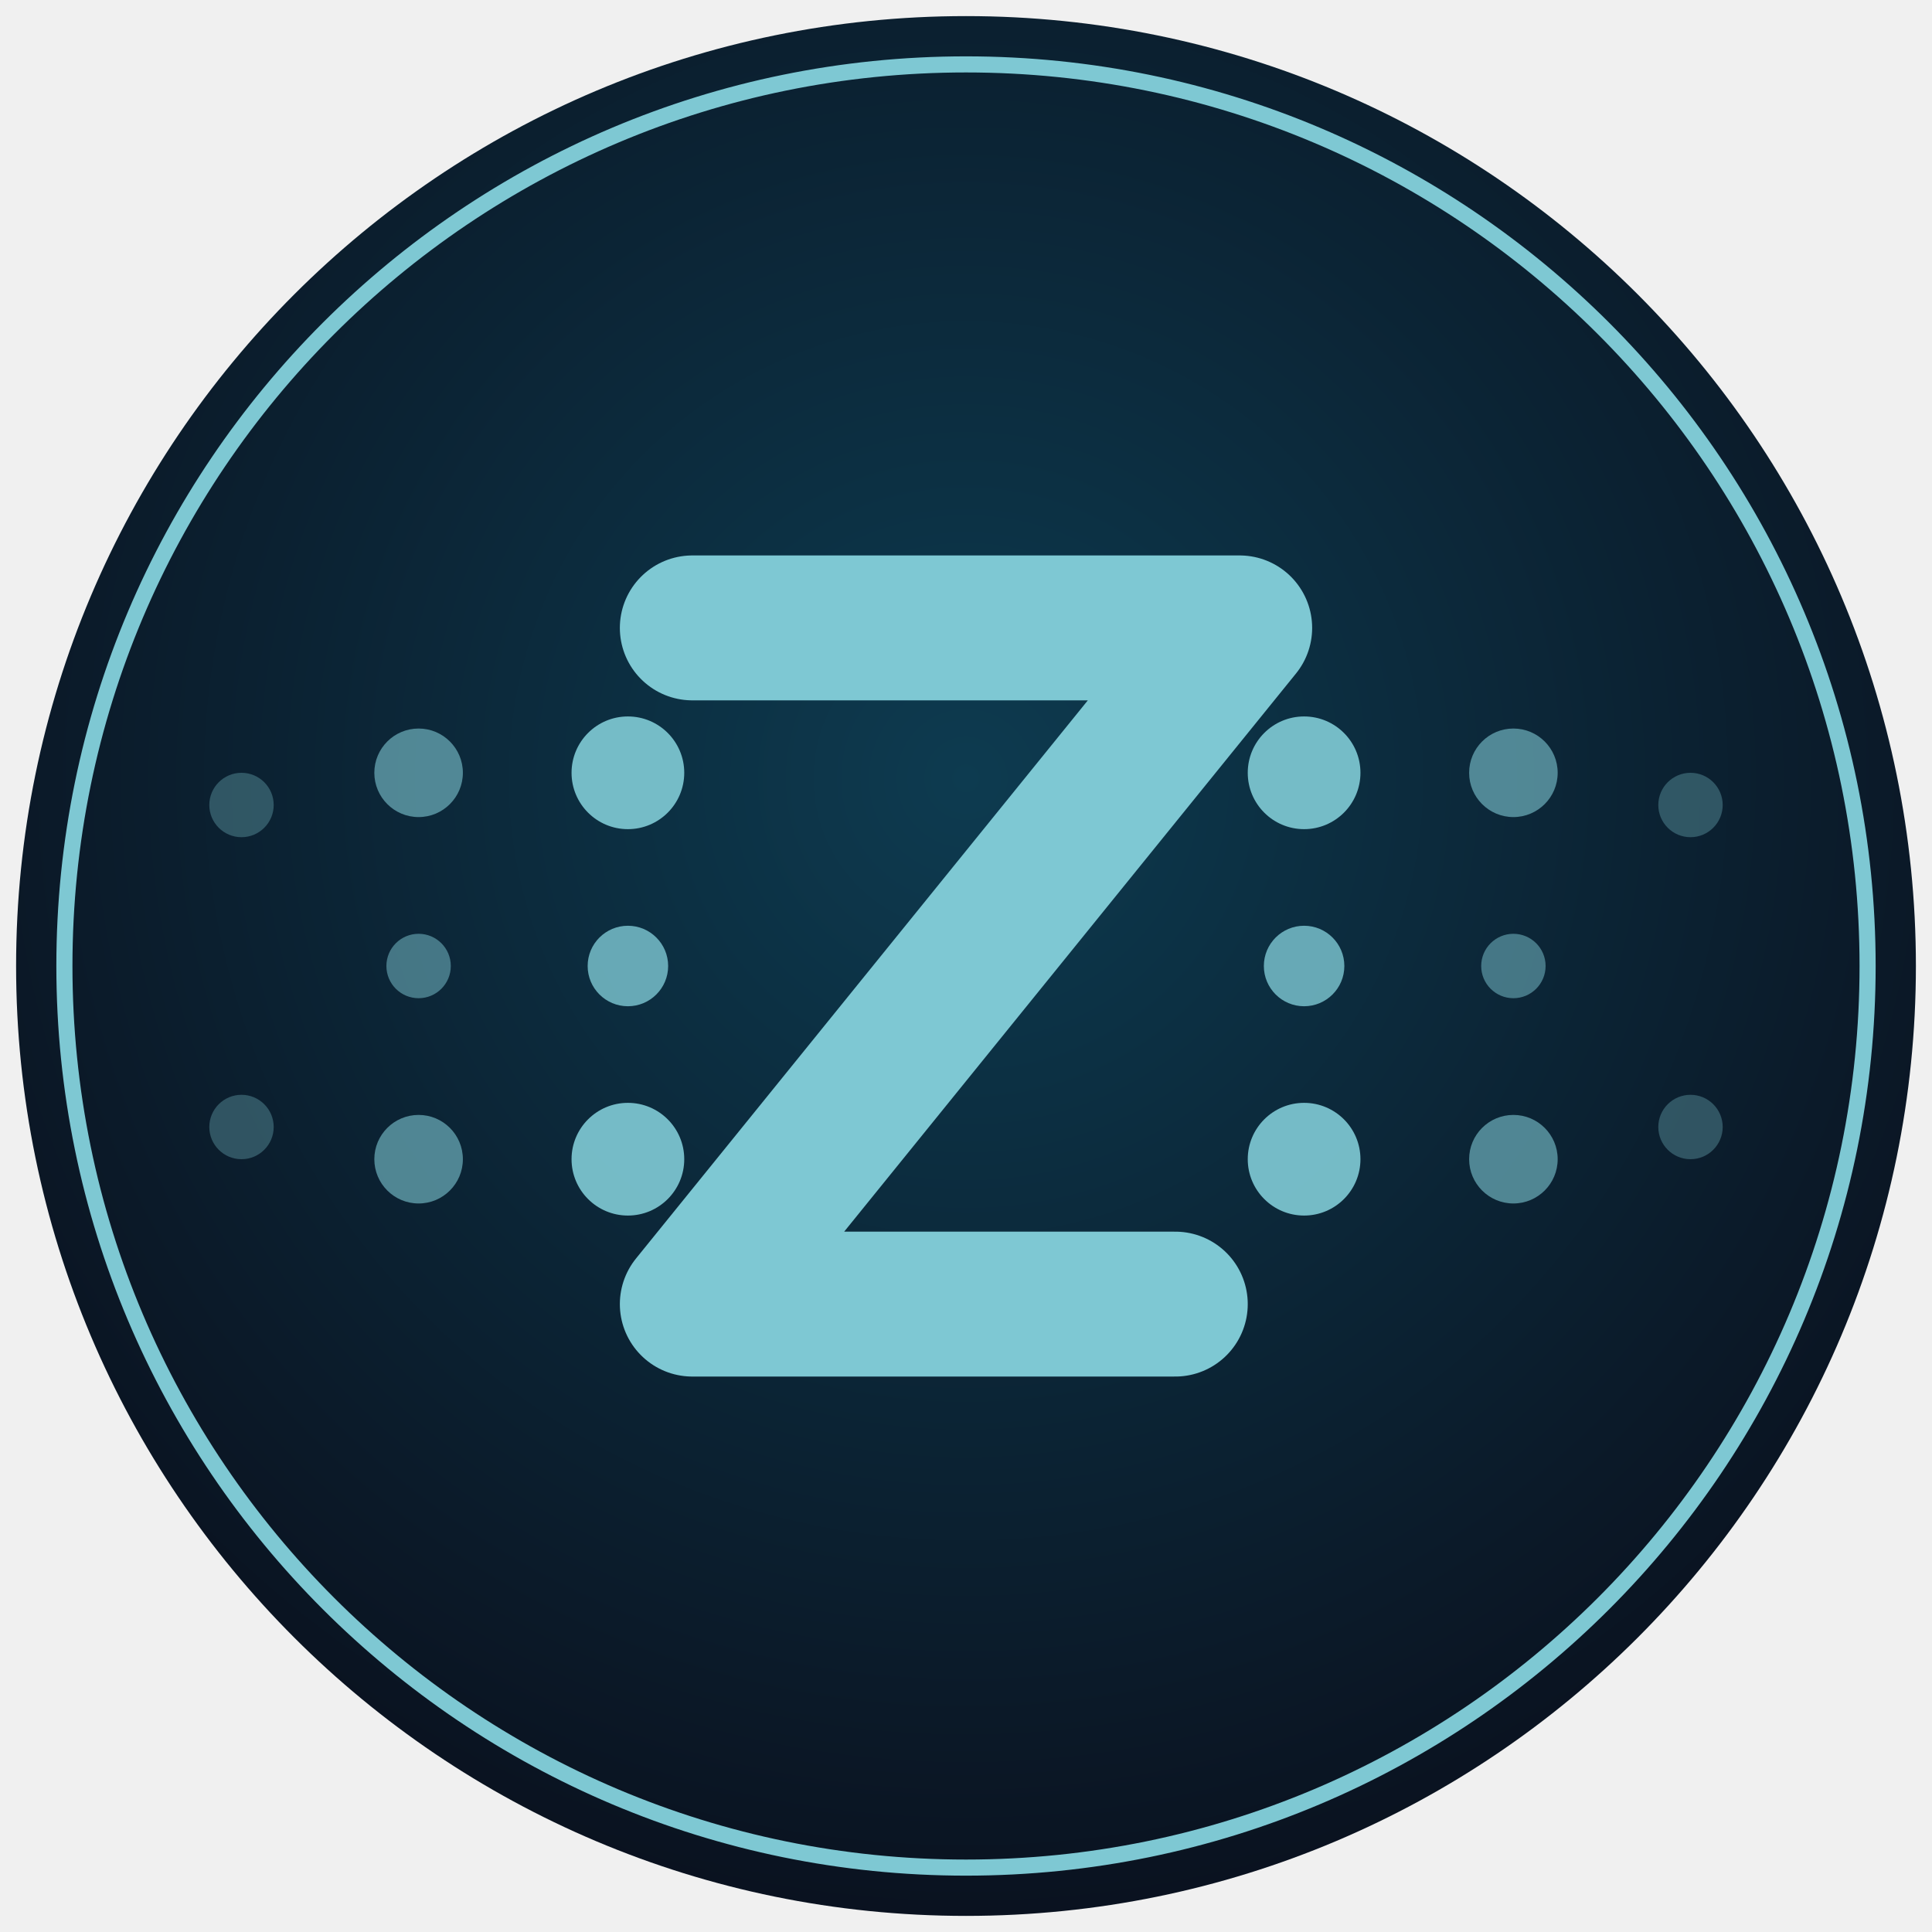
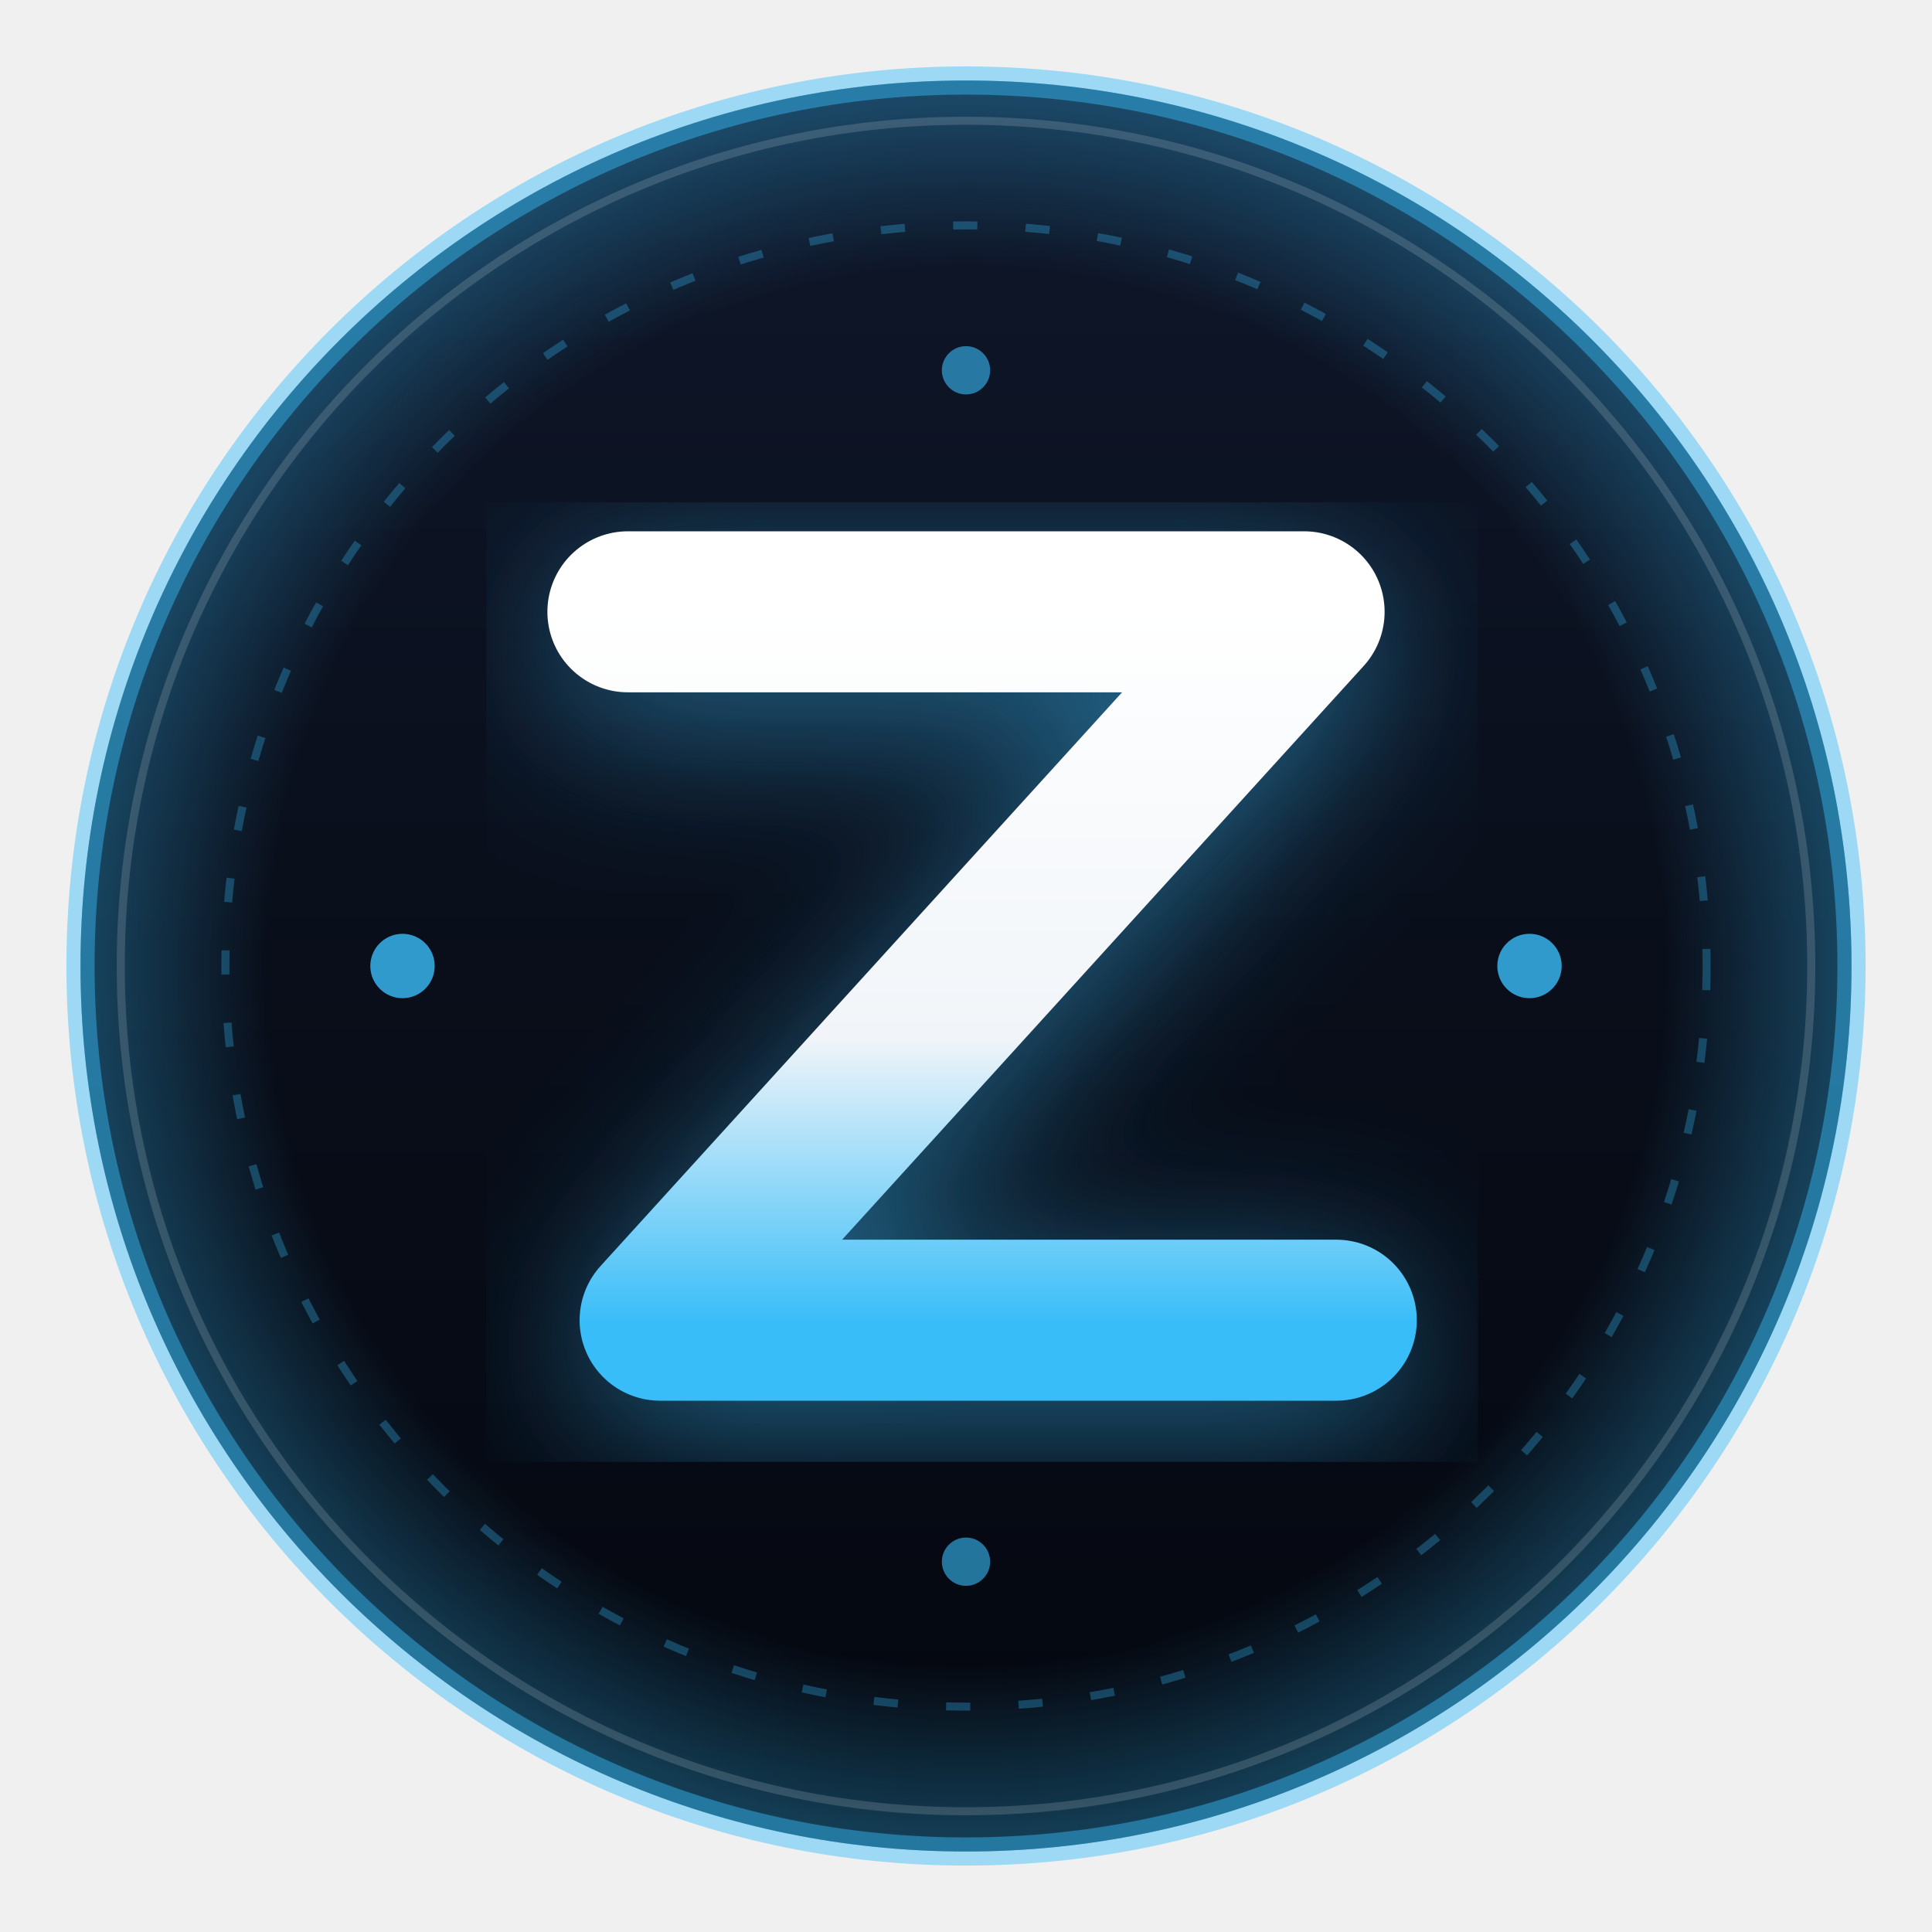
- <svg width="240" height="240">
+ <svg xmlns="http://www.w3.org/2000/svg" viewBox="0 0 240 240" width="240" height="240">
  <defs>
-     <radialGradient id="g" cx="0.5" cy="0.4" r="0.65">
-       <stop offset="0" stop-color="#0D3B50" />
-       <stop offset="1" stop-color="#0A0F1C" />
+     <linearGradient id="coinBg" x1="0%" y1="0%" x2="0%" y2="100%">
+       <stop offset="0%" stop-color="#0F172A" />
+       <stop offset="50%" stop-color="#090E1A" />
+       <stop offset="100%" stop-color="#04070F" />
+     </linearGradient>
+     <linearGradient id="coinGrad" x1="0%" y1="0%" x2="0%" y2="100%">
+       <stop offset="0%" stop-color="#FFFFFF" />
+       <stop offset="60%" stop-color="#F1F5F9" />
+       <stop offset="100%" stop-color="#38BDF8" />
+     </linearGradient>
+     <radialGradient id="rimGlow" cx="50%" cy="50%" r="50%">
+       <stop offset="80%" stop-color="#38BDF8" stop-opacity="0" />
+       <stop offset="100%" stop-color="#38BDF8" stop-opacity="0.3" />
    </radialGradient>
+     <filter id="coinGlow" x="-20%" y="-20%" width="140%" height="140%">
+       <feDropShadow dx="0" dy="4" stdDeviation="10" flood-color="#38BDF8" flood-opacity="0.5" />
+     </filter>
  </defs>
-   <circle cx="120" cy="120" r="118" fill="url(#g)" />
-   <circle cx="120" cy="120" r="112" fill="none" stroke="#7EC8D3" stroke-width="2" />
-   <path d="M86 78 H154 L86 162 H146" fill="none" stroke="#7EC8D3" stroke-width="18" stroke-linecap="round" stroke-linejoin="round" />
-   <circle cx="78" cy="96" r="7" fill="#7EC8D3" opacity="0.92" />
-   <circle cx="78" cy="144" r="7" fill="#7EC8D3" opacity="0.92" />
-   <circle cx="78" cy="120" r="5" fill="#7EC8D3" opacity="0.8" />
-   <circle cx="52" cy="96" r="5.5" fill="#7EC8D3" opacity="0.6" />
-   <circle cx="52" cy="144" r="5.5" fill="#7EC8D3" opacity="0.6" />
-   <circle cx="52" cy="120" r="4" fill="#7EC8D3" opacity="0.5" />
-   <circle cx="30" cy="100" r="4" fill="#7EC8D3" opacity="0.32" />
-   <circle cx="30" cy="140" r="4" fill="#7EC8D3" opacity="0.32" />
-   <circle cx="162" cy="96" r="7" fill="#7EC8D3" opacity="0.92" />
-   <circle cx="162" cy="144" r="7" fill="#7EC8D3" opacity="0.92" />
-   <circle cx="162" cy="120" r="5" fill="#7EC8D3" opacity="0.8" />
-   <circle cx="188" cy="96" r="5.5" fill="#7EC8D3" opacity="0.6" />
-   <circle cx="188" cy="144" r="5.5" fill="#7EC8D3" opacity="0.6" />
-   <circle cx="188" cy="120" r="4" fill="#7EC8D3" opacity="0.5" />
-   <circle cx="210" cy="100" r="4" fill="#7EC8D3" opacity="0.32" />
-   <circle cx="210" cy="140" r="4" fill="#7EC8D3" opacity="0.32" />
+   <circle cx="120" cy="120" r="110" fill="url(#coinBg)" stroke="#38BDF8" stroke-width="3.5" stroke-opacity="0.45" />
+   <circle cx="120" cy="120" r="110" fill="url(#rimGlow)" />
+   <circle cx="120" cy="120" r="105" fill="none" stroke="#FFFFFF" stroke-width="1" stroke-opacity="0.15" />
+   <circle cx="120" cy="120" r="92" fill="none" stroke="#38BDF8" stroke-width="1" stroke-dasharray="3,6" stroke-opacity="0.3" />
+   <path d="M78 76 H162 L82 164 H166" fill="none" stroke="url(#coinGrad)" stroke-width="20" stroke-linecap="round" stroke-linejoin="round" filter="url(#coinGlow)" />
+   <circle cx="50" cy="120" r="4" fill="#38BDF8" opacity="0.8" />
+   <circle cx="190" cy="120" r="4" fill="#38BDF8" opacity="0.8" />
+   <circle cx="120" cy="46" r="3" fill="#38BDF8" opacity="0.6" />
+   <circle cx="120" cy="194" r="3" fill="#38BDF8" opacity="0.6" />
</svg>
